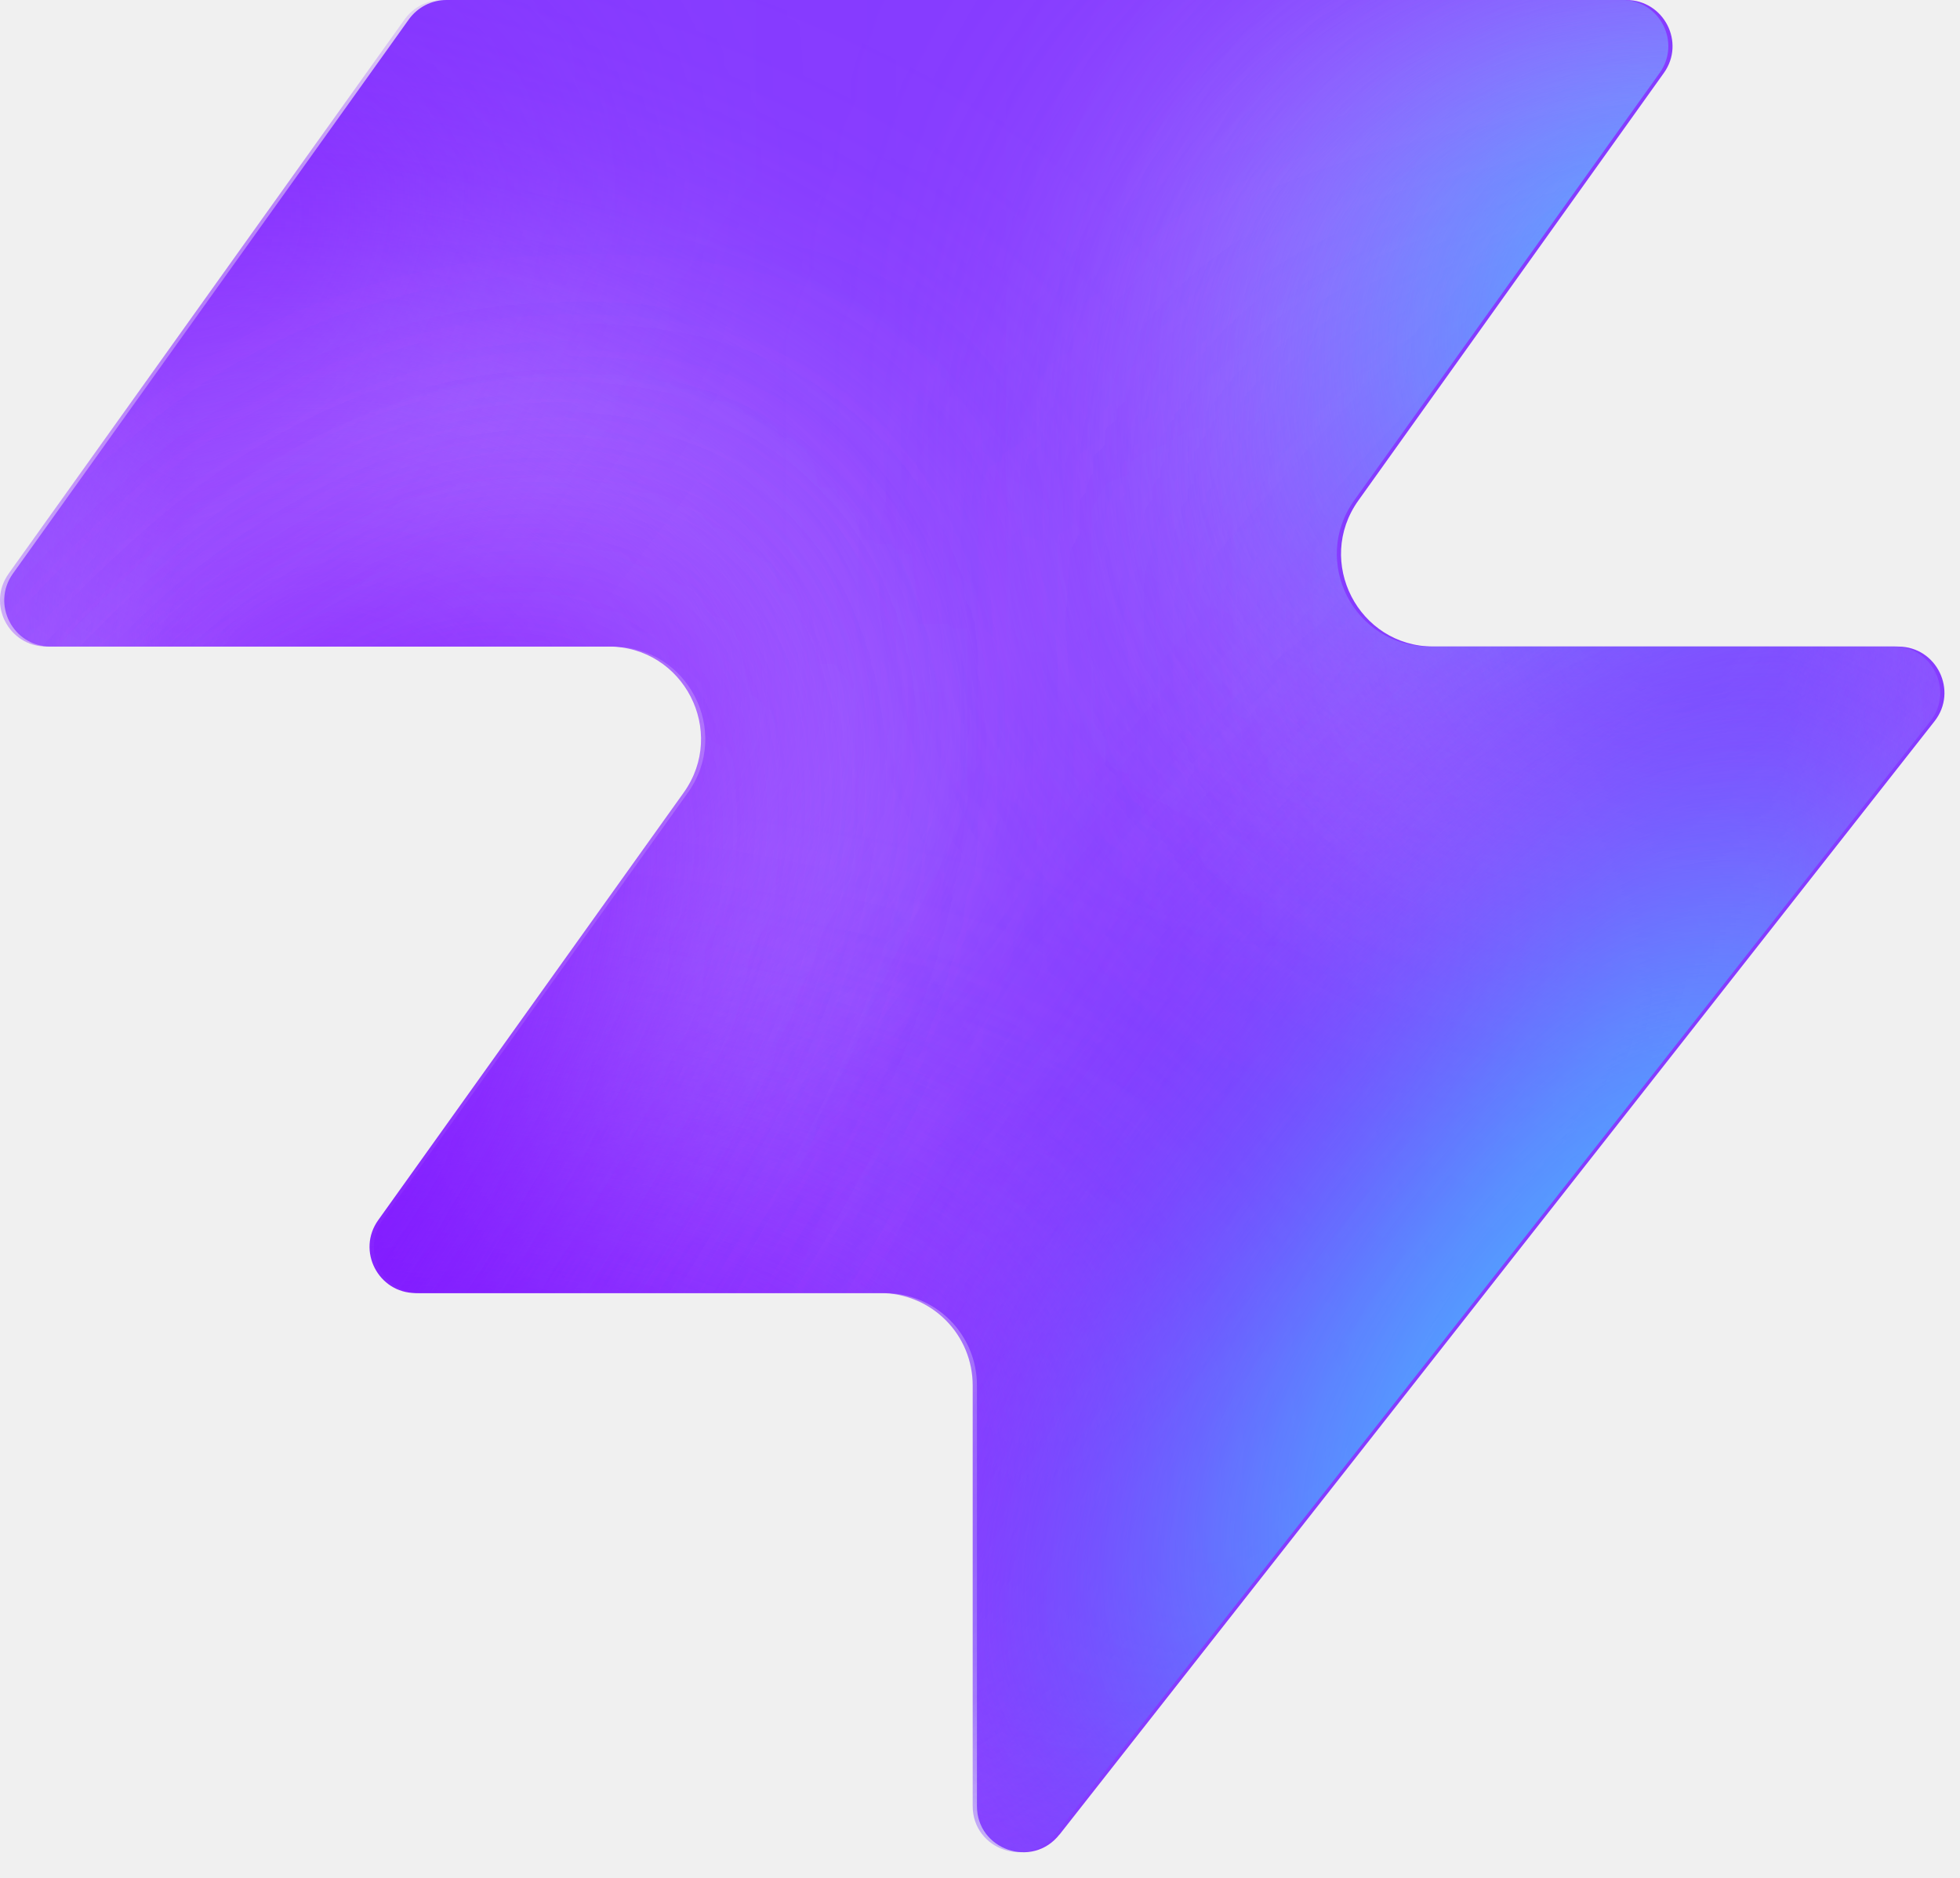
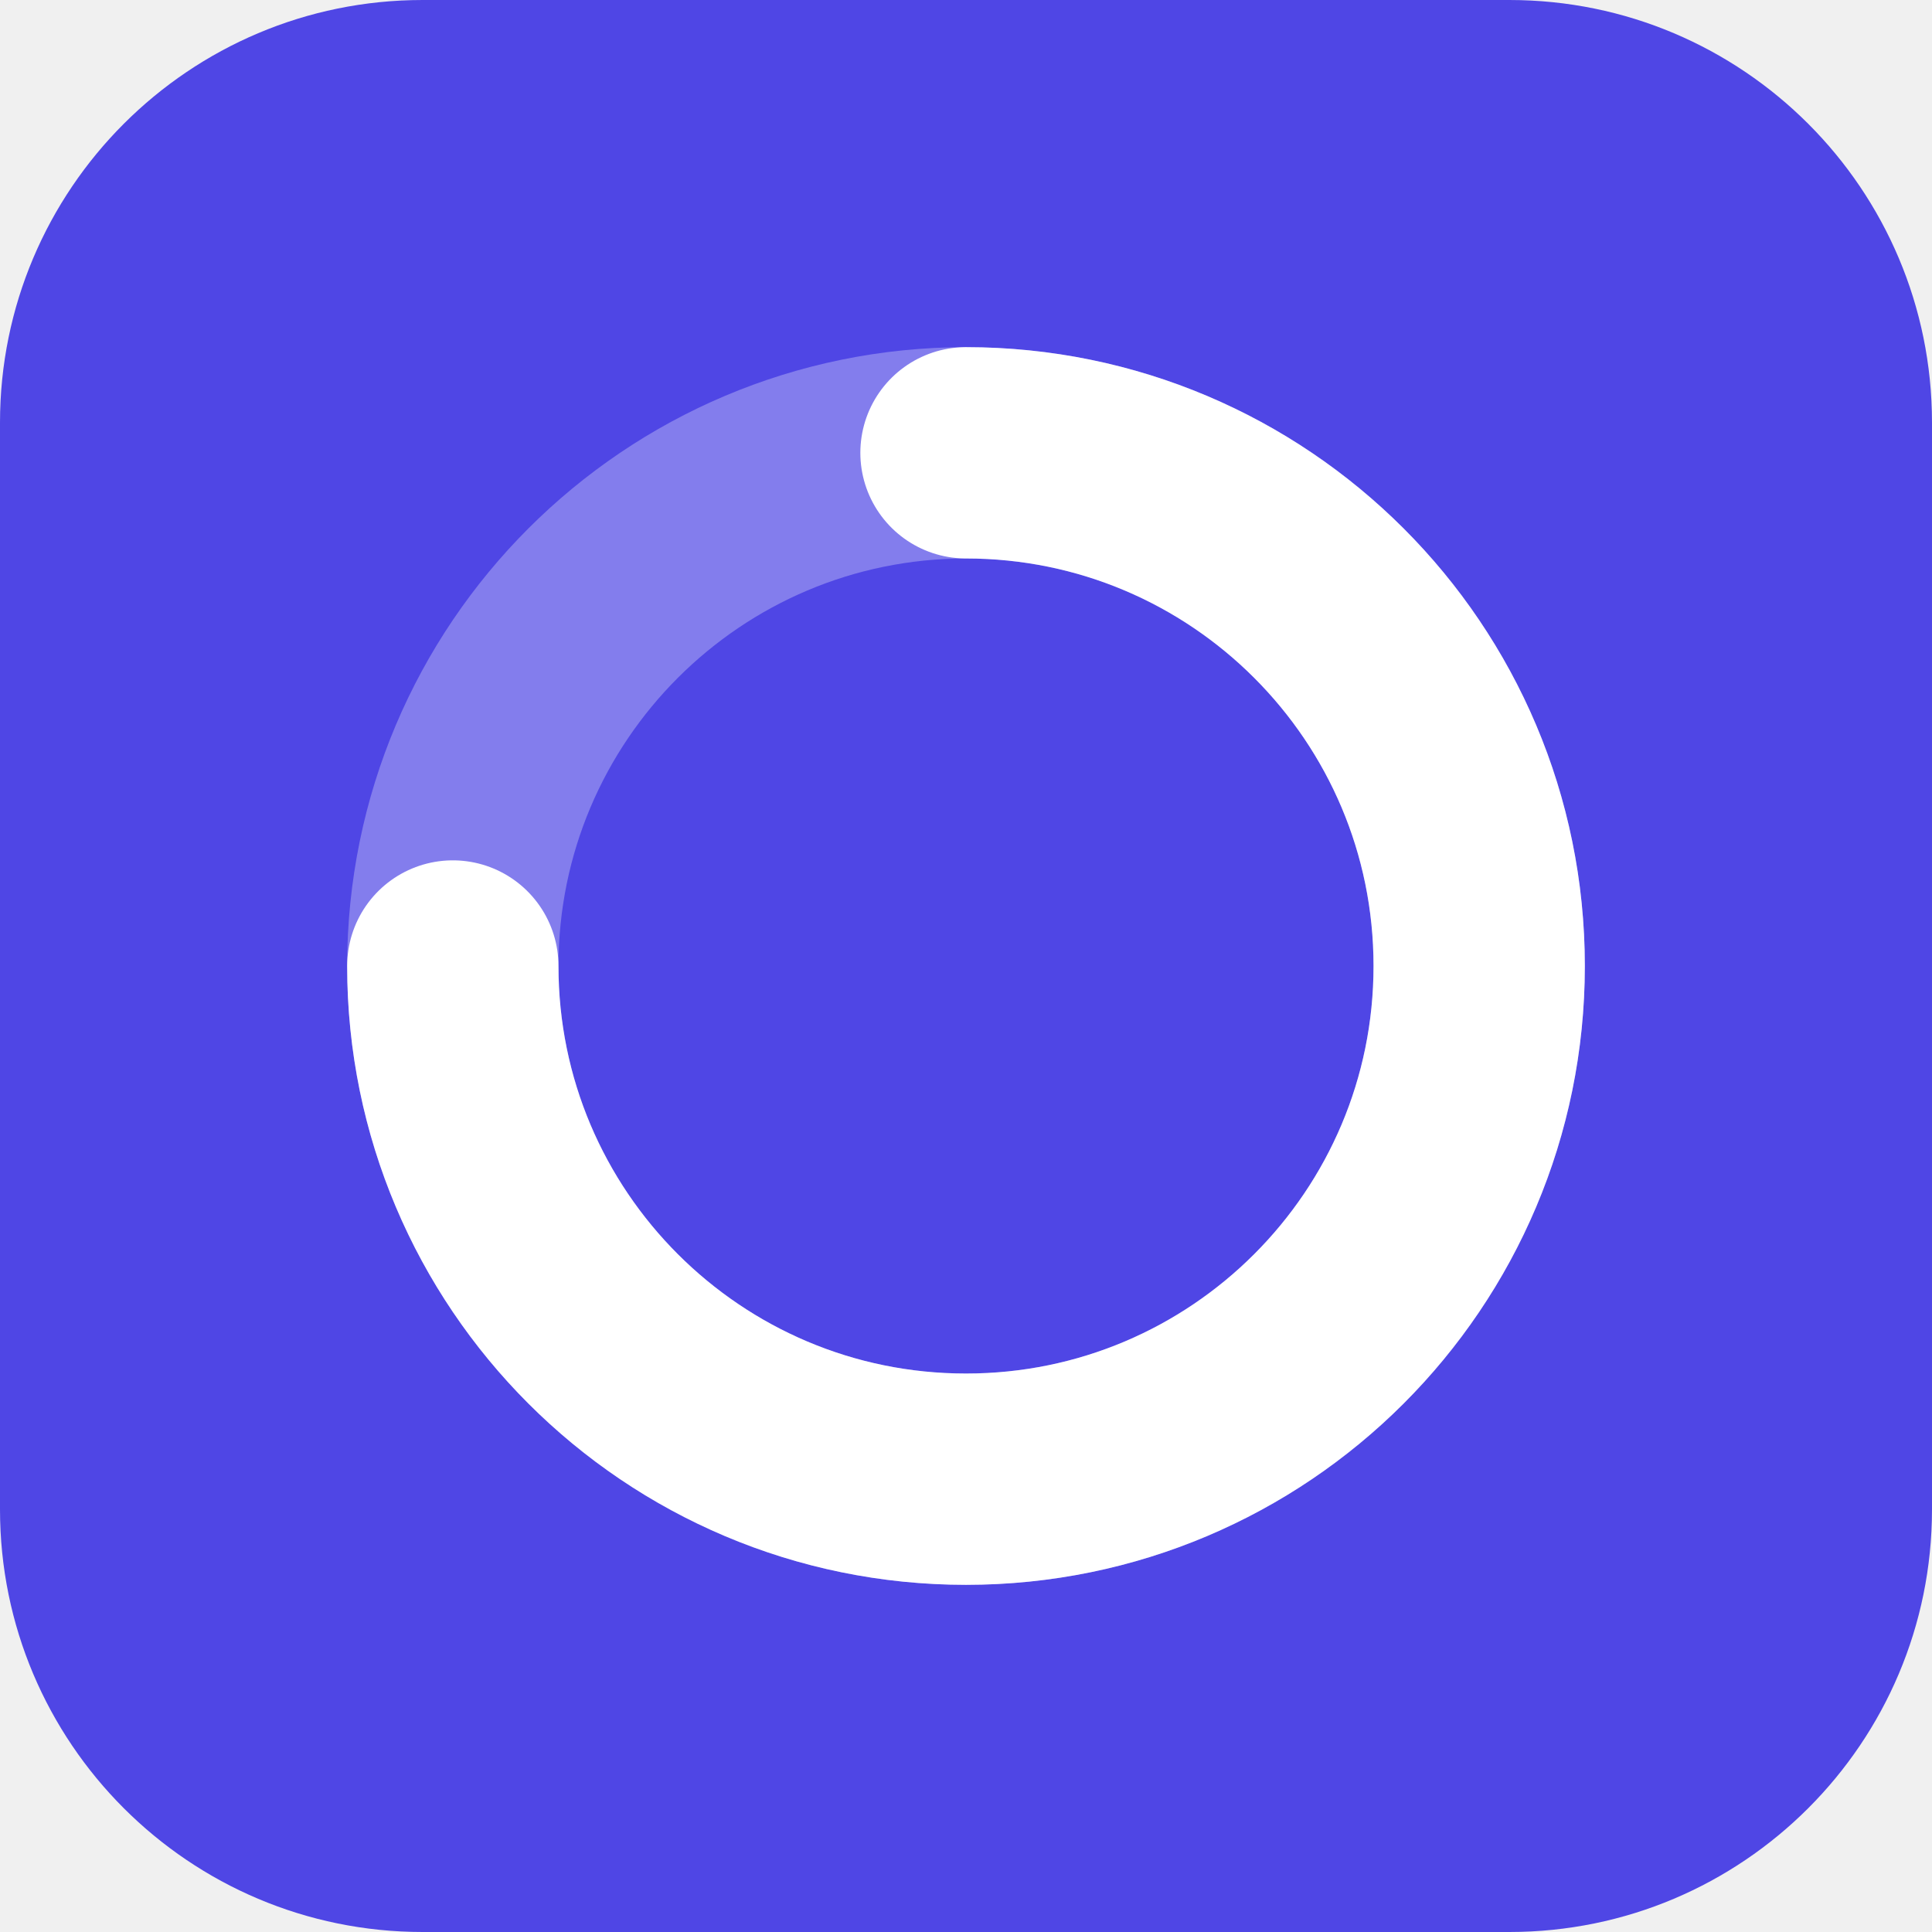
- <svg xmlns="http://www.w3.org/2000/svg" width="48" height="46" fill="none" viewBox="0 0 48 46">
-   <path fill="#863bff" d="M25.946 44.938c-.664.845-2.021.375-2.021-.698V33.937a2.26 2.26 0 0 0-2.262-2.262H10.287c-.92 0-1.456-1.04-.92-1.788l7.48-10.471c1.07-1.497 0-3.578-1.842-3.578H1.237c-.92 0-1.456-1.04-.92-1.788L10.013.474c.214-.297.556-.474.92-.474h28.894c.92 0 1.456 1.04.92 1.788l-7.48 10.471c-1.07 1.498 0 3.579 1.842 3.579h11.377c.943 0 1.473 1.088.89 1.83L25.947 44.94z" style="fill:#863bff;fill:color(display-p3 .525 .23 1);fill-opacity:1" />
-   <mask id="a" width="48" height="46" x="0" y="0" maskUnits="userSpaceOnUse" style="mask-type:alpha">
-     <path fill="#000" d="M25.842 44.938c-.664.844-2.021.375-2.021-.698V33.937a2.26 2.26 0 0 0-2.262-2.262H10.183c-.92 0-1.456-1.04-.92-1.788l7.48-10.471c1.07-1.498 0-3.579-1.842-3.579H1.133c-.92 0-1.456-1.04-.92-1.787L9.91.473c.214-.297.556-.474.92-.474h28.894c.92 0 1.456 1.04.92 1.788l-7.48 10.471c-1.07 1.498 0 3.578 1.842 3.578h11.377c.943 0 1.473 1.088.89 1.832L25.843 44.94z" style="fill:#000;fill-opacity:1" />
-   </mask>
-   <g mask="url(#a)">
-     <g filter="url(#b)">
-       <ellipse cx="5.508" cy="14.704" fill="#ede6ff" rx="5.508" ry="14.704" style="fill:#ede6ff;fill:color(display-p3 .927 .903 1);fill-opacity:1" transform="matrix(.00324 1 1 -.00324 -4.47 31.516)" />
-     </g>
-     <g filter="url(#c)">
-       <ellipse cx="10.399" cy="29.851" fill="#ede6ff" rx="10.399" ry="29.851" style="fill:#ede6ff;fill:color(display-p3 .927 .903 1);fill-opacity:1" transform="matrix(.00324 1 1 -.00324 -39.328 7.883)" />
-     </g>
-     <g filter="url(#d)">
-       <ellipse cx="5.508" cy="30.487" fill="#7e14ff" rx="5.508" ry="30.487" style="fill:#7e14ff;fill:color(display-p3 .492 .077 1);fill-opacity:1" transform="rotate(89.814 -25.913 -14.639)scale(1 -1)" />
-     </g>
-     <g filter="url(#e)">
-       <ellipse cx="5.508" cy="30.599" fill="#7e14ff" rx="5.508" ry="30.599" style="fill:#7e14ff;fill:color(display-p3 .492 .077 1);fill-opacity:1" transform="rotate(89.814 -32.644 -3.334)scale(1 -1)" />
-     </g>
-     <g filter="url(#f)">
-       <ellipse cx="5.508" cy="30.599" fill="#7e14ff" rx="5.508" ry="30.599" style="fill:#7e14ff;fill:color(display-p3 .492 .077 1);fill-opacity:1" transform="matrix(.00324 1 1 -.00324 -34.34 30.47)" />
-     </g>
-     <g filter="url(#g)">
-       <ellipse cx="14.072" cy="22.078" fill="#ede6ff" rx="14.072" ry="22.078" style="fill:#ede6ff;fill:color(display-p3 .927 .903 1);fill-opacity:1" transform="rotate(93.35 24.506 48.493)scale(-1 1)" />
-     </g>
-     <g filter="url(#h)">
-       <ellipse cx="3.47" cy="21.501" fill="#7e14ff" rx="3.47" ry="21.501" style="fill:#7e14ff;fill:color(display-p3 .492 .077 1);fill-opacity:1" transform="rotate(89.009 28.708 47.59)scale(-1 1)" />
-     </g>
-     <g filter="url(#i)">
-       <ellipse cx="3.47" cy="21.501" fill="#7e14ff" rx="3.47" ry="21.501" style="fill:#7e14ff;fill:color(display-p3 .492 .077 1);fill-opacity:1" transform="rotate(89.009 28.708 47.59)scale(-1 1)" />
-     </g>
-     <g filter="url(#j)">
-       <ellipse cx=".387" cy="8.972" fill="#7e14ff" rx="4.407" ry="29.108" style="fill:#7e14ff;fill:color(display-p3 .492 .077 1);fill-opacity:1" transform="rotate(39.51 .387 8.972)" />
-     </g>
-     <g filter="url(#k)">
-       <ellipse cx="47.523" cy="-6.092" fill="#7e14ff" rx="4.407" ry="29.108" style="fill:#7e14ff;fill:color(display-p3 .492 .077 1);fill-opacity:1" transform="rotate(37.892 47.523 -6.092)" />
-     </g>
-     <g filter="url(#l)">
-       <ellipse cx="41.412" cy="6.333" fill="#47bfff" rx="5.971" ry="9.665" style="fill:#47bfff;fill:color(display-p3 .28 .748 1);fill-opacity:1" transform="rotate(37.892 41.412 6.333)" />
-     </g>
-     <g filter="url(#m)">
-       <ellipse cx="-1.879" cy="38.332" fill="#7e14ff" rx="4.407" ry="29.108" style="fill:#7e14ff;fill:color(display-p3 .492 .077 1);fill-opacity:1" transform="rotate(37.892 -1.88 38.332)" />
-     </g>
-     <g filter="url(#n)">
-       <ellipse cx="-1.879" cy="38.332" fill="#7e14ff" rx="4.407" ry="29.108" style="fill:#7e14ff;fill:color(display-p3 .492 .077 1);fill-opacity:1" transform="rotate(37.892 -1.88 38.332)" />
-     </g>
-     <g filter="url(#o)">
-       <ellipse cx="35.651" cy="29.907" fill="#7e14ff" rx="4.407" ry="29.108" style="fill:#7e14ff;fill:color(display-p3 .492 .077 1);fill-opacity:1" transform="rotate(37.892 35.651 29.907)" />
-     </g>
-     <g filter="url(#p)">
-       <ellipse cx="38.418" cy="32.4" fill="#47bfff" rx="5.971" ry="15.297" style="fill:#47bfff;fill:color(display-p3 .28 .748 1);fill-opacity:1" transform="rotate(37.892 38.418 32.4)" />
-     </g>
-   </g>
-   <defs>
-     <filter id="b" width="60.045" height="41.654" x="-19.77" y="16.149" color-interpolation-filters="sRGB" filterUnits="userSpaceOnUse">
-       <feFlood flood-opacity="0" result="BackgroundImageFix" />
-       <feBlend in="SourceGraphic" in2="BackgroundImageFix" result="shape" />
-       <feGaussianBlur result="effect1_foregroundBlur_2002_17158" stdDeviation="7.659" />
-     </filter>
-     <filter id="c" width="90.34" height="51.437" x="-54.613" y="-7.533" color-interpolation-filters="sRGB" filterUnits="userSpaceOnUse">
-       <feFlood flood-opacity="0" result="BackgroundImageFix" />
-       <feBlend in="SourceGraphic" in2="BackgroundImageFix" result="shape" />
-       <feGaussianBlur result="effect1_foregroundBlur_2002_17158" stdDeviation="7.659" />
-     </filter>
-     <filter id="d" width="79.355" height="29.4" x="-49.64" y="2.03" color-interpolation-filters="sRGB" filterUnits="userSpaceOnUse">
-       <feFlood flood-opacity="0" result="BackgroundImageFix" />
-       <feBlend in="SourceGraphic" in2="BackgroundImageFix" result="shape" />
-       <feGaussianBlur result="effect1_foregroundBlur_2002_17158" stdDeviation="4.596" />
-     </filter>
-     <filter id="e" width="79.579" height="29.4" x="-45.045" y="20.029" color-interpolation-filters="sRGB" filterUnits="userSpaceOnUse">
-       <feFlood flood-opacity="0" result="BackgroundImageFix" />
-       <feBlend in="SourceGraphic" in2="BackgroundImageFix" result="shape" />
-       <feGaussianBlur result="effect1_foregroundBlur_2002_17158" stdDeviation="4.596" />
-     </filter>
-     <filter id="f" width="79.579" height="29.4" x="-43.513" y="21.178" color-interpolation-filters="sRGB" filterUnits="userSpaceOnUse">
-       <feFlood flood-opacity="0" result="BackgroundImageFix" />
-       <feBlend in="SourceGraphic" in2="BackgroundImageFix" result="shape" />
-       <feGaussianBlur result="effect1_foregroundBlur_2002_17158" stdDeviation="4.596" />
-     </filter>
-     <filter id="g" width="74.749" height="58.852" x="15.756" y="-17.901" color-interpolation-filters="sRGB" filterUnits="userSpaceOnUse">
-       <feFlood flood-opacity="0" result="BackgroundImageFix" />
-       <feBlend in="SourceGraphic" in2="BackgroundImageFix" result="shape" />
-       <feGaussianBlur result="effect1_foregroundBlur_2002_17158" stdDeviation="7.659" />
-     </filter>
-     <filter id="h" width="61.377" height="25.362" x="23.548" y="2.284" color-interpolation-filters="sRGB" filterUnits="userSpaceOnUse">
-       <feFlood flood-opacity="0" result="BackgroundImageFix" />
-       <feBlend in="SourceGraphic" in2="BackgroundImageFix" result="shape" />
-       <feGaussianBlur result="effect1_foregroundBlur_2002_17158" stdDeviation="4.596" />
-     </filter>
-     <filter id="i" width="61.377" height="25.362" x="23.548" y="2.284" color-interpolation-filters="sRGB" filterUnits="userSpaceOnUse">
-       <feFlood flood-opacity="0" result="BackgroundImageFix" />
-       <feBlend in="SourceGraphic" in2="BackgroundImageFix" result="shape" />
-       <feGaussianBlur result="effect1_foregroundBlur_2002_17158" stdDeviation="4.596" />
-     </filter>
-     <filter id="j" width="56.045" height="63.649" x="-27.636" y="-22.853" color-interpolation-filters="sRGB" filterUnits="userSpaceOnUse">
-       <feFlood flood-opacity="0" result="BackgroundImageFix" />
-       <feBlend in="SourceGraphic" in2="BackgroundImageFix" result="shape" />
-       <feGaussianBlur result="effect1_foregroundBlur_2002_17158" stdDeviation="4.596" />
-     </filter>
-     <filter id="k" width="54.814" height="64.646" x="20.116" y="-38.415" color-interpolation-filters="sRGB" filterUnits="userSpaceOnUse">
-       <feFlood flood-opacity="0" result="BackgroundImageFix" />
-       <feBlend in="SourceGraphic" in2="BackgroundImageFix" result="shape" />
-       <feGaussianBlur result="effect1_foregroundBlur_2002_17158" stdDeviation="4.596" />
-     </filter>
-     <filter id="l" width="33.541" height="35.313" x="24.641" y="-11.323" color-interpolation-filters="sRGB" filterUnits="userSpaceOnUse">
-       <feFlood flood-opacity="0" result="BackgroundImageFix" />
-       <feBlend in="SourceGraphic" in2="BackgroundImageFix" result="shape" />
-       <feGaussianBlur result="effect1_foregroundBlur_2002_17158" stdDeviation="4.596" />
-     </filter>
-     <filter id="m" width="54.814" height="64.646" x="-29.286" y="6.009" color-interpolation-filters="sRGB" filterUnits="userSpaceOnUse">
-       <feFlood flood-opacity="0" result="BackgroundImageFix" />
-       <feBlend in="SourceGraphic" in2="BackgroundImageFix" result="shape" />
-       <feGaussianBlur result="effect1_foregroundBlur_2002_17158" stdDeviation="4.596" />
-     </filter>
-     <filter id="n" width="54.814" height="64.646" x="-29.286" y="6.009" color-interpolation-filters="sRGB" filterUnits="userSpaceOnUse">
-       <feFlood flood-opacity="0" result="BackgroundImageFix" />
-       <feBlend in="SourceGraphic" in2="BackgroundImageFix" result="shape" />
-       <feGaussianBlur result="effect1_foregroundBlur_2002_17158" stdDeviation="4.596" />
-     </filter>
-     <filter id="o" width="54.814" height="64.646" x="8.244" y="-2.416" color-interpolation-filters="sRGB" filterUnits="userSpaceOnUse">
-       <feFlood flood-opacity="0" result="BackgroundImageFix" />
-       <feBlend in="SourceGraphic" in2="BackgroundImageFix" result="shape" />
-       <feGaussianBlur result="effect1_foregroundBlur_2002_17158" stdDeviation="4.596" />
-     </filter>
-     <filter id="p" width="39.409" height="43.623" x="18.713" y="10.588" color-interpolation-filters="sRGB" filterUnits="userSpaceOnUse">
-       <feFlood flood-opacity="0" result="BackgroundImageFix" />
-       <feBlend in="SourceGraphic" in2="BackgroundImageFix" result="shape" />
-       <feGaussianBlur result="effect1_foregroundBlur_2002_17158" stdDeviation="4.596" />
-     </filter>
-   </defs>
+ <svg xmlns="http://www.w3.org/2000/svg" viewBox="0 0 64 64">
+   <rect width="64" height="64" rx="14" fill="#4f46e5" />
+   <circle cx="32" cy="32" r="17" fill="none" stroke="#ffffff" stroke-opacity="0.3" stroke-width="7" />
+   <path d="M32 15 a17 17 0 1 1 -17 17" fill="none" stroke="#ffffff" stroke-width="7" stroke-linecap="round" />
</svg>
